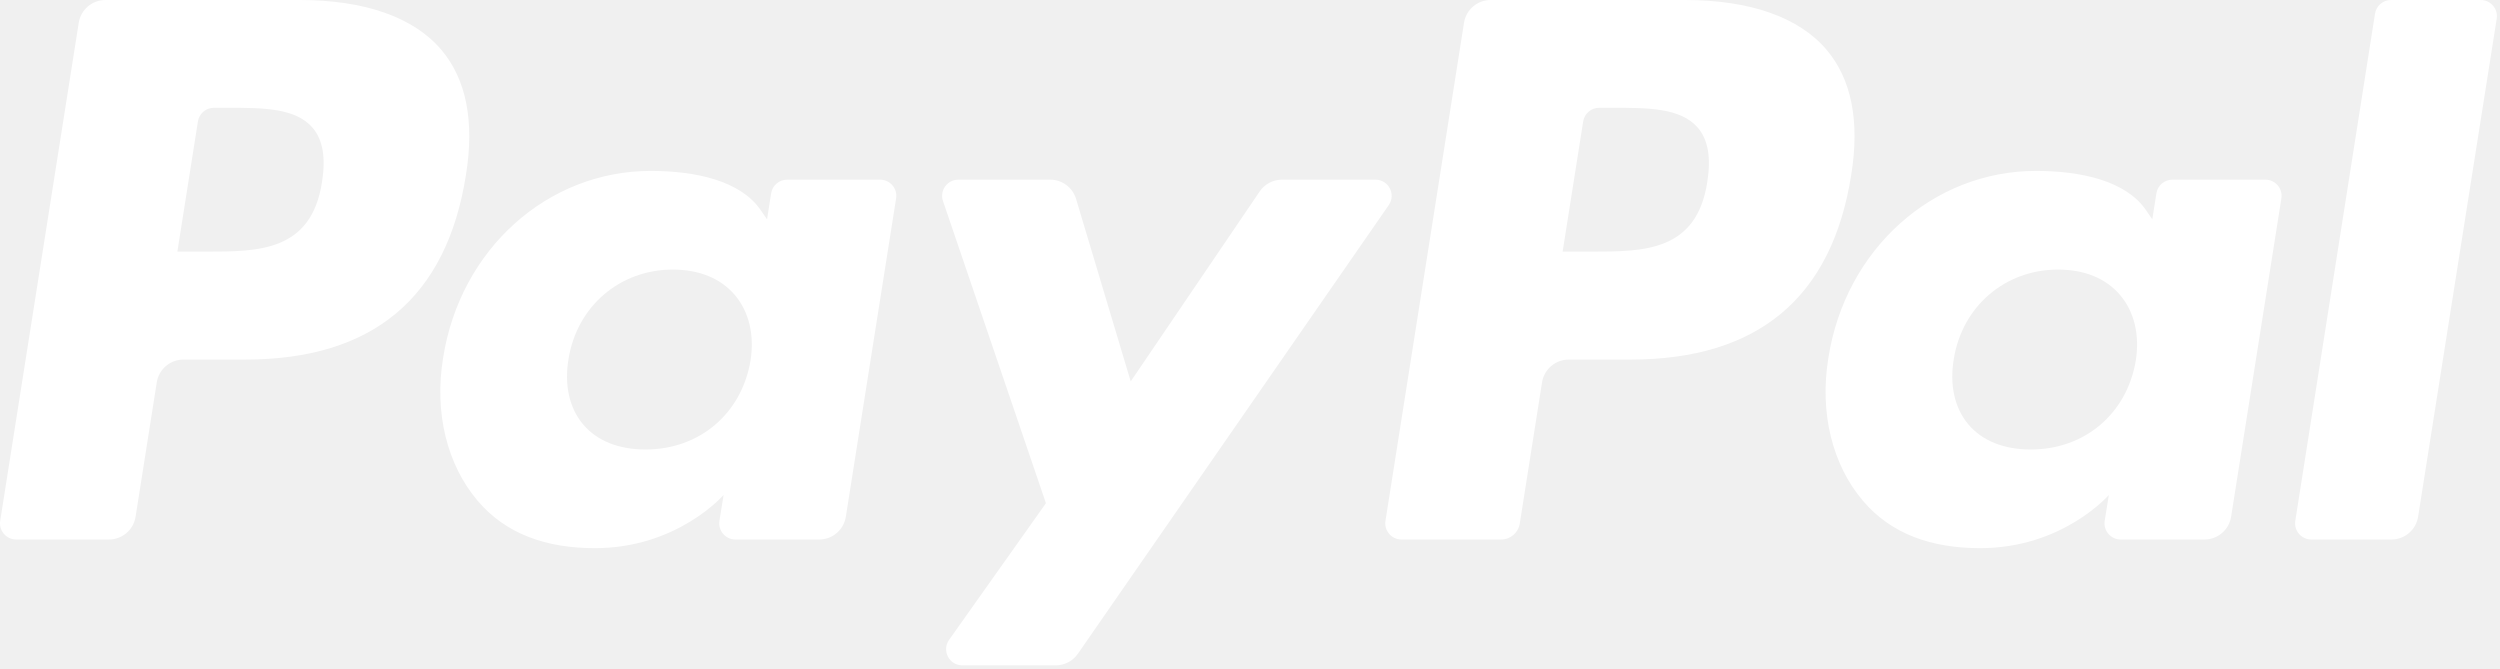
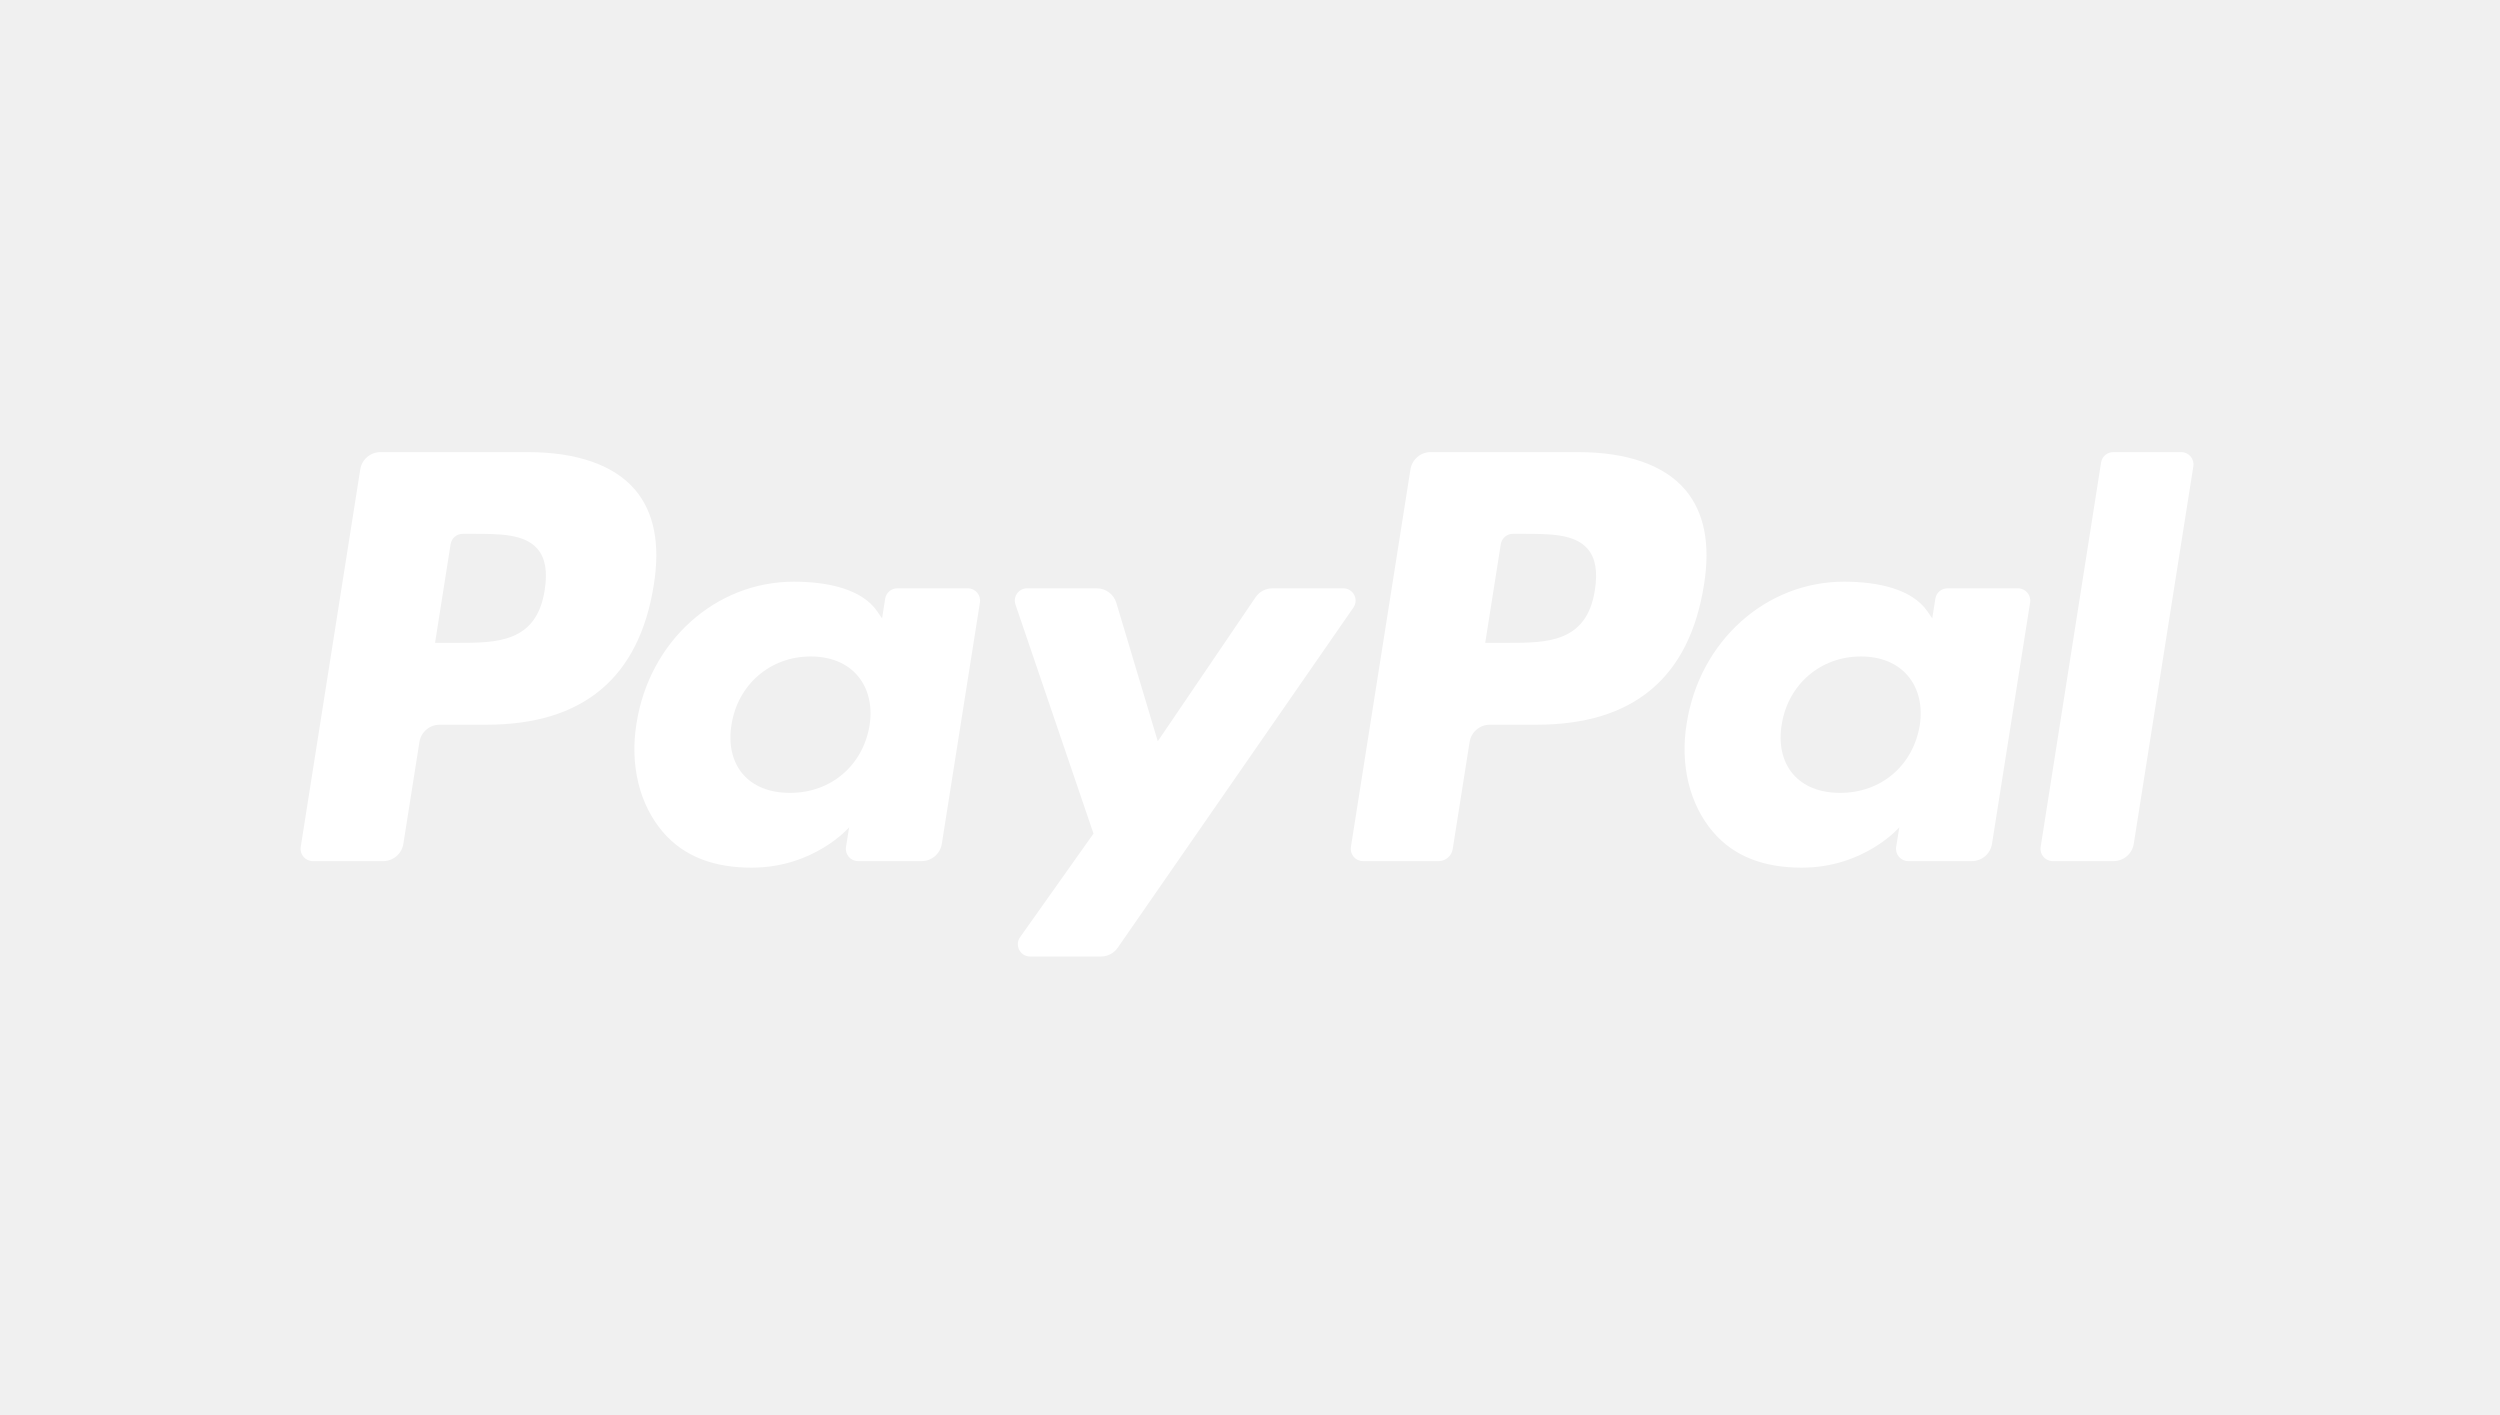
- <svg xmlns="http://www.w3.org/2000/svg" width="100%" height="100%" viewBox="0 0 202 54" version="1.1" xml:space="preserve" style="fill-rule:evenodd;clip-rule:evenodd;stroke-linejoin:round;stroke-miterlimit:2;">
+ <svg xmlns="http://www.w3.org/2000/svg" width="100%" height="100%" viewBox="0 0 198 112" version="1.1" xml:space="preserve" style="fill-rule:evenodd;clip-rule:evenodd;stroke-linejoin:round;stroke-miterlimit:2;">
+   <rect id="Artboard1" x="0" y="0" width="197.716" height="111.741" style="fill:none;" />
  <g>
-     <path d="M137.95,14.697c-0.858,5.633 -5.16,5.633 -9.322,5.633l-2.367,0l1.66,-10.518c0.101,-0.635 0.649,-1.103 1.293,-1.103l1.085,0c2.833,0 5.508,0 6.887,1.613c0.826,0.966 1.076,2.397 0.764,4.375Zm-1.811,-14.697l-15.694,0c-1.073,0 -1.986,0.781 -2.153,1.841l-6.346,40.24c-0.126,0.793 0.488,1.512 1.292,1.512l8.052,0c0.75,0 1.391,-0.547 1.507,-1.288l1.8,-11.409c0.167,-1.06 1.08,-1.841 2.154,-1.841l4.966,0c10.336,0 16.302,-5.002 17.861,-14.917c0.702,-4.336 0.028,-7.744 -2.002,-10.129c-2.232,-2.622 -6.188,-4.009 -11.437,-4.009Z" style="fill:#fff;fill-rule:nonzero;" />
-     <path d="M26.02,14.697c-0.857,5.633 -5.16,5.633 -9.321,5.633l-2.367,0l1.66,-10.518c0.1,-0.635 0.648,-1.103 1.292,-1.103l1.086,0c2.832,0 5.507,0 6.887,1.613c0.825,0.966 1.075,2.397 0.763,4.375Zm-1.811,-14.697l-15.693,0c-1.073,0 -1.987,0.781 -2.154,1.841l-6.346,40.24c-0.125,0.793 0.489,1.512 1.292,1.512l7.493,0c1.073,0 1.987,-0.781 2.154,-1.841l1.712,-10.856c0.167,-1.06 1.081,-1.841 2.154,-1.841l4.966,0c10.336,0 16.303,-5.002 17.861,-14.917c0.702,-4.336 0.029,-7.744 -2.002,-10.129c-2.232,-2.622 -6.187,-4.009 -11.437,-4.009Z" style="fill:#fff;fill-rule:nonzero;" />
-     <path d="M60.641,29.143c-0.725,4.294 -4.133,7.176 -8.481,7.176c-2.18,0 -3.924,-0.701 -5.046,-2.029c-1.112,-1.316 -1.53,-3.19 -1.178,-5.278c0.677,-4.255 4.14,-7.23 8.422,-7.23c2.134,0 3.867,0.707 5.01,2.047c1.151,1.349 1.603,3.237 1.273,5.314Zm10.473,-14.626l-7.514,0c-0.644,0 -1.192,0.468 -1.292,1.104l-0.331,2.101l-0.525,-0.761c-1.628,-2.363 -5.255,-3.151 -8.877,-3.151c-8.301,0 -15.393,6.291 -16.773,15.114c-0.719,4.403 0.301,8.609 2.797,11.545c2.293,2.698 5.565,3.822 9.465,3.822c6.691,0 10.403,-4.3 10.403,-4.3l-0.336,2.089c-0.126,0.794 0.488,1.513 1.292,1.513l6.767,0c1.073,0 1.986,-0.781 2.154,-1.841l4.062,-25.724c0.126,-0.794 -0.488,-1.511 -1.292,-1.511Z" style="fill:#fff;fill-rule:nonzero;" />
-     <path d="M172.571,29.143c-0.725,4.294 -4.134,7.176 -8.481,7.176c-2.18,0 -3.925,-0.701 -5.047,-2.029c-1.111,-1.316 -1.53,-3.19 -1.177,-5.278c0.677,-4.255 4.14,-7.23 8.422,-7.23c2.133,0 3.866,0.707 5.009,2.047c1.151,1.349 1.603,3.237 1.274,5.314Zm10.473,-14.626l-7.515,0c-0.643,0 -1.192,0.468 -1.292,1.104l-0.331,2.101l-0.524,-0.761c-1.628,-2.363 -5.255,-3.151 -8.877,-3.151c-8.302,0 -15.394,6.291 -16.774,15.114c-0.718,4.403 0.301,8.609 2.798,11.545c2.292,2.698 5.565,3.822 9.464,3.822c6.691,0 10.403,-4.3 10.403,-4.3l-0.336,2.089c-0.125,0.794 0.489,1.513 1.293,1.513l6.767,0c1.072,0 1.986,-0.781 2.154,-1.841l4.062,-25.724c0.125,-0.794 -0.489,-1.511 -1.292,-1.511Z" style="fill:#fff;fill-rule:nonzero;" />
-     <path d="M111.137,14.517l-7.553,0c-0.722,0 -1.398,0.358 -1.803,0.955l-10.419,15.345l-4.416,-14.745c-0.276,-0.922 -1.126,-1.555 -2.089,-1.555l-7.425,0c-0.896,0 -1.527,0.882 -1.238,1.73l8.317,24.412l-7.823,11.038c-0.614,0.866 0.006,2.064 1.067,2.064l7.546,0c0.716,0 1.385,-0.35 1.792,-0.938l25.12,-36.253c0.6,-0.867 -0.02,-2.053 -1.076,-2.053Z" style="fill:#fff;fill-rule:nonzero;" />
-     <path d="M191.901,1.105l-6.441,40.977c-0.125,0.793 0.489,1.511 1.292,1.511l6.478,0c1.073,0 1.986,-0.781 2.153,-1.841l6.351,-40.239c0.126,-0.795 -0.488,-1.513 -1.292,-1.513l-7.249,0c-0.644,0 -1.193,0.469 -1.292,1.105Z" style="fill:#fff;fill-rule:nonzero;" />
+     <clipPath id="_clip1">
+       <rect id="paypalFooter" x="23.806" y="35.807" width="150.105" height="40.127" />
+     </clipPath>
+     <g clip-path="url(#_clip1)">
+       <g>
+         <path d="M126.315,46.728c-0.637,4.186 -3.834,4.186 -6.927,4.186l-1.759,0l1.234,-7.816c0.075,-0.472 0.482,-0.819 0.961,-0.819l0.806,0c2.105,0 4.093,0 5.118,1.198c0.614,0.718 0.799,1.782 0.567,3.251Zm-1.345,-10.921l-11.662,0c-0.798,0 -1.476,0.58 -1.6,1.368l-4.716,29.902c-0.094,0.59 0.363,1.124 0.96,1.124l5.984,0c0.557,0 1.033,-0.407 1.119,-0.957l1.338,-8.478c0.124,-0.788 0.802,-1.368 1.601,-1.368l3.69,0c7.68,0 12.114,-3.717 13.272,-11.085c0.522,-3.222 0.021,-5.755 -1.488,-7.527c-1.658,-1.948 -4.598,-2.979 -8.498,-2.979Z" style="fill:#fff;fill-rule:nonzero;" />
+         <path d="M43.141,46.728c-0.637,4.186 -3.834,4.186 -6.926,4.186l-1.759,0l1.233,-7.816c0.075,-0.472 0.482,-0.819 0.96,-0.819l0.807,0c2.105,0 4.093,0 5.118,1.198c0.613,0.718 0.799,1.782 0.567,3.251Zm-1.346,-10.921l-11.661,0c-0.797,0 -1.477,0.58 -1.601,1.368l-4.715,29.902c-0.093,0.59 0.363,1.124 0.96,1.124l5.568,0c0.797,0 1.476,-0.581 1.6,-1.368l1.273,-8.067c0.124,-0.788 0.803,-1.368 1.6,-1.368l3.69,0c7.681,0 12.115,-3.717 13.273,-11.085c0.521,-3.222 0.021,-5.755 -1.488,-7.527c-1.659,-1.948 -4.597,-2.979 -8.499,-2.979Z" style="fill:#fff;fill-rule:nonzero;" />
+         <path d="M68.868,57.463c-0.539,3.191 -3.072,5.333 -6.302,5.333c-1.62,0 -2.916,-0.521 -3.75,-1.508c-0.826,-0.978 -1.137,-2.371 -0.876,-3.922c0.504,-3.162 3.077,-5.373 6.259,-5.373c1.586,0 2.873,0.526 3.723,1.521c0.855,1.003 1.191,2.406 0.946,3.949Zm7.782,-10.868l-5.584,0c-0.478,0 -0.885,0.347 -0.96,0.82l-0.246,1.561l-0.39,-0.565c-1.209,-1.756 -3.905,-2.342 -6.596,-2.342c-6.169,0 -11.439,4.675 -12.464,11.231c-0.534,3.272 0.224,6.398 2.078,8.579c1.704,2.005 4.136,2.84 7.034,2.84c4.972,0 7.73,-3.195 7.73,-3.195l-0.249,1.552c-0.094,0.591 0.362,1.125 0.96,1.125l5.028,0c0.797,0 1.476,-0.581 1.601,-1.368l3.018,-19.116c0.094,-0.59 -0.362,-1.122 -0.96,-1.122Z" style="fill:#fff;fill-rule:nonzero;" />
+         <path d="M152.042,57.463c-0.539,3.191 -3.072,5.333 -6.302,5.333c-1.62,0 -2.917,-0.521 -3.75,-1.508c-0.826,-0.978 -1.137,-2.371 -0.875,-3.922c0.503,-3.162 3.076,-5.373 6.258,-5.373c1.585,0 2.873,0.526 3.722,1.521c0.856,1.003 1.192,2.406 0.947,3.949Zm7.782,-10.868l-5.584,0c-0.478,0 -0.886,0.347 -0.96,0.82l-0.246,1.561l-0.389,-0.565c-1.21,-1.756 -3.905,-2.342 -6.597,-2.342c-6.169,0 -11.439,4.675 -12.464,11.231c-0.534,3.272 0.223,6.398 2.079,8.579c1.703,2.005 4.135,2.84 7.032,2.84c4.972,0 7.731,-3.195 7.731,-3.195l-0.25,1.552c-0.093,0.591 0.364,1.125 0.961,1.125l5.029,0c0.796,0 1.475,-0.581 1.6,-1.368l3.019,-19.116c0.092,-0.59 -0.364,-1.122 -0.961,-1.122Z" style="fill:#fff;fill-rule:nonzero;" />
+         <path d="M106.391,46.595l-5.613,0c-0.536,0 -1.039,0.266 -1.339,0.709l-7.743,11.403l-3.281,-10.957c-0.205,-0.685 -0.837,-1.155 -1.553,-1.155l-5.517,0c-0.666,0 -1.135,0.655 -0.92,1.285l6.18,18.141l-5.813,8.202c-0.456,0.643 0.005,1.534 0.793,1.534l5.607,0c0.532,0 1.03,-0.261 1.332,-0.697l18.666,-26.94c0.446,-0.644 -0.014,-1.525 -0.799,-1.525Z" style="fill:#fff;fill-rule:nonzero;" />
+         <path d="M166.406,36.628l-4.786,30.45c-0.093,0.589 0.363,1.123 0.96,1.123l4.814,0c0.797,0 1.475,-0.581 1.6,-1.368l4.719,-29.902c0.094,-0.59 -0.363,-1.124 -0.96,-1.124l-5.387,0c-0.478,0 -0.886,0.349 -0.96,0.821Z" style="fill:#fff;fill-rule:nonzero;" />
+       </g>
+     </g>
+     <g id="paypalFooter1" />
  </g>
</svg>
